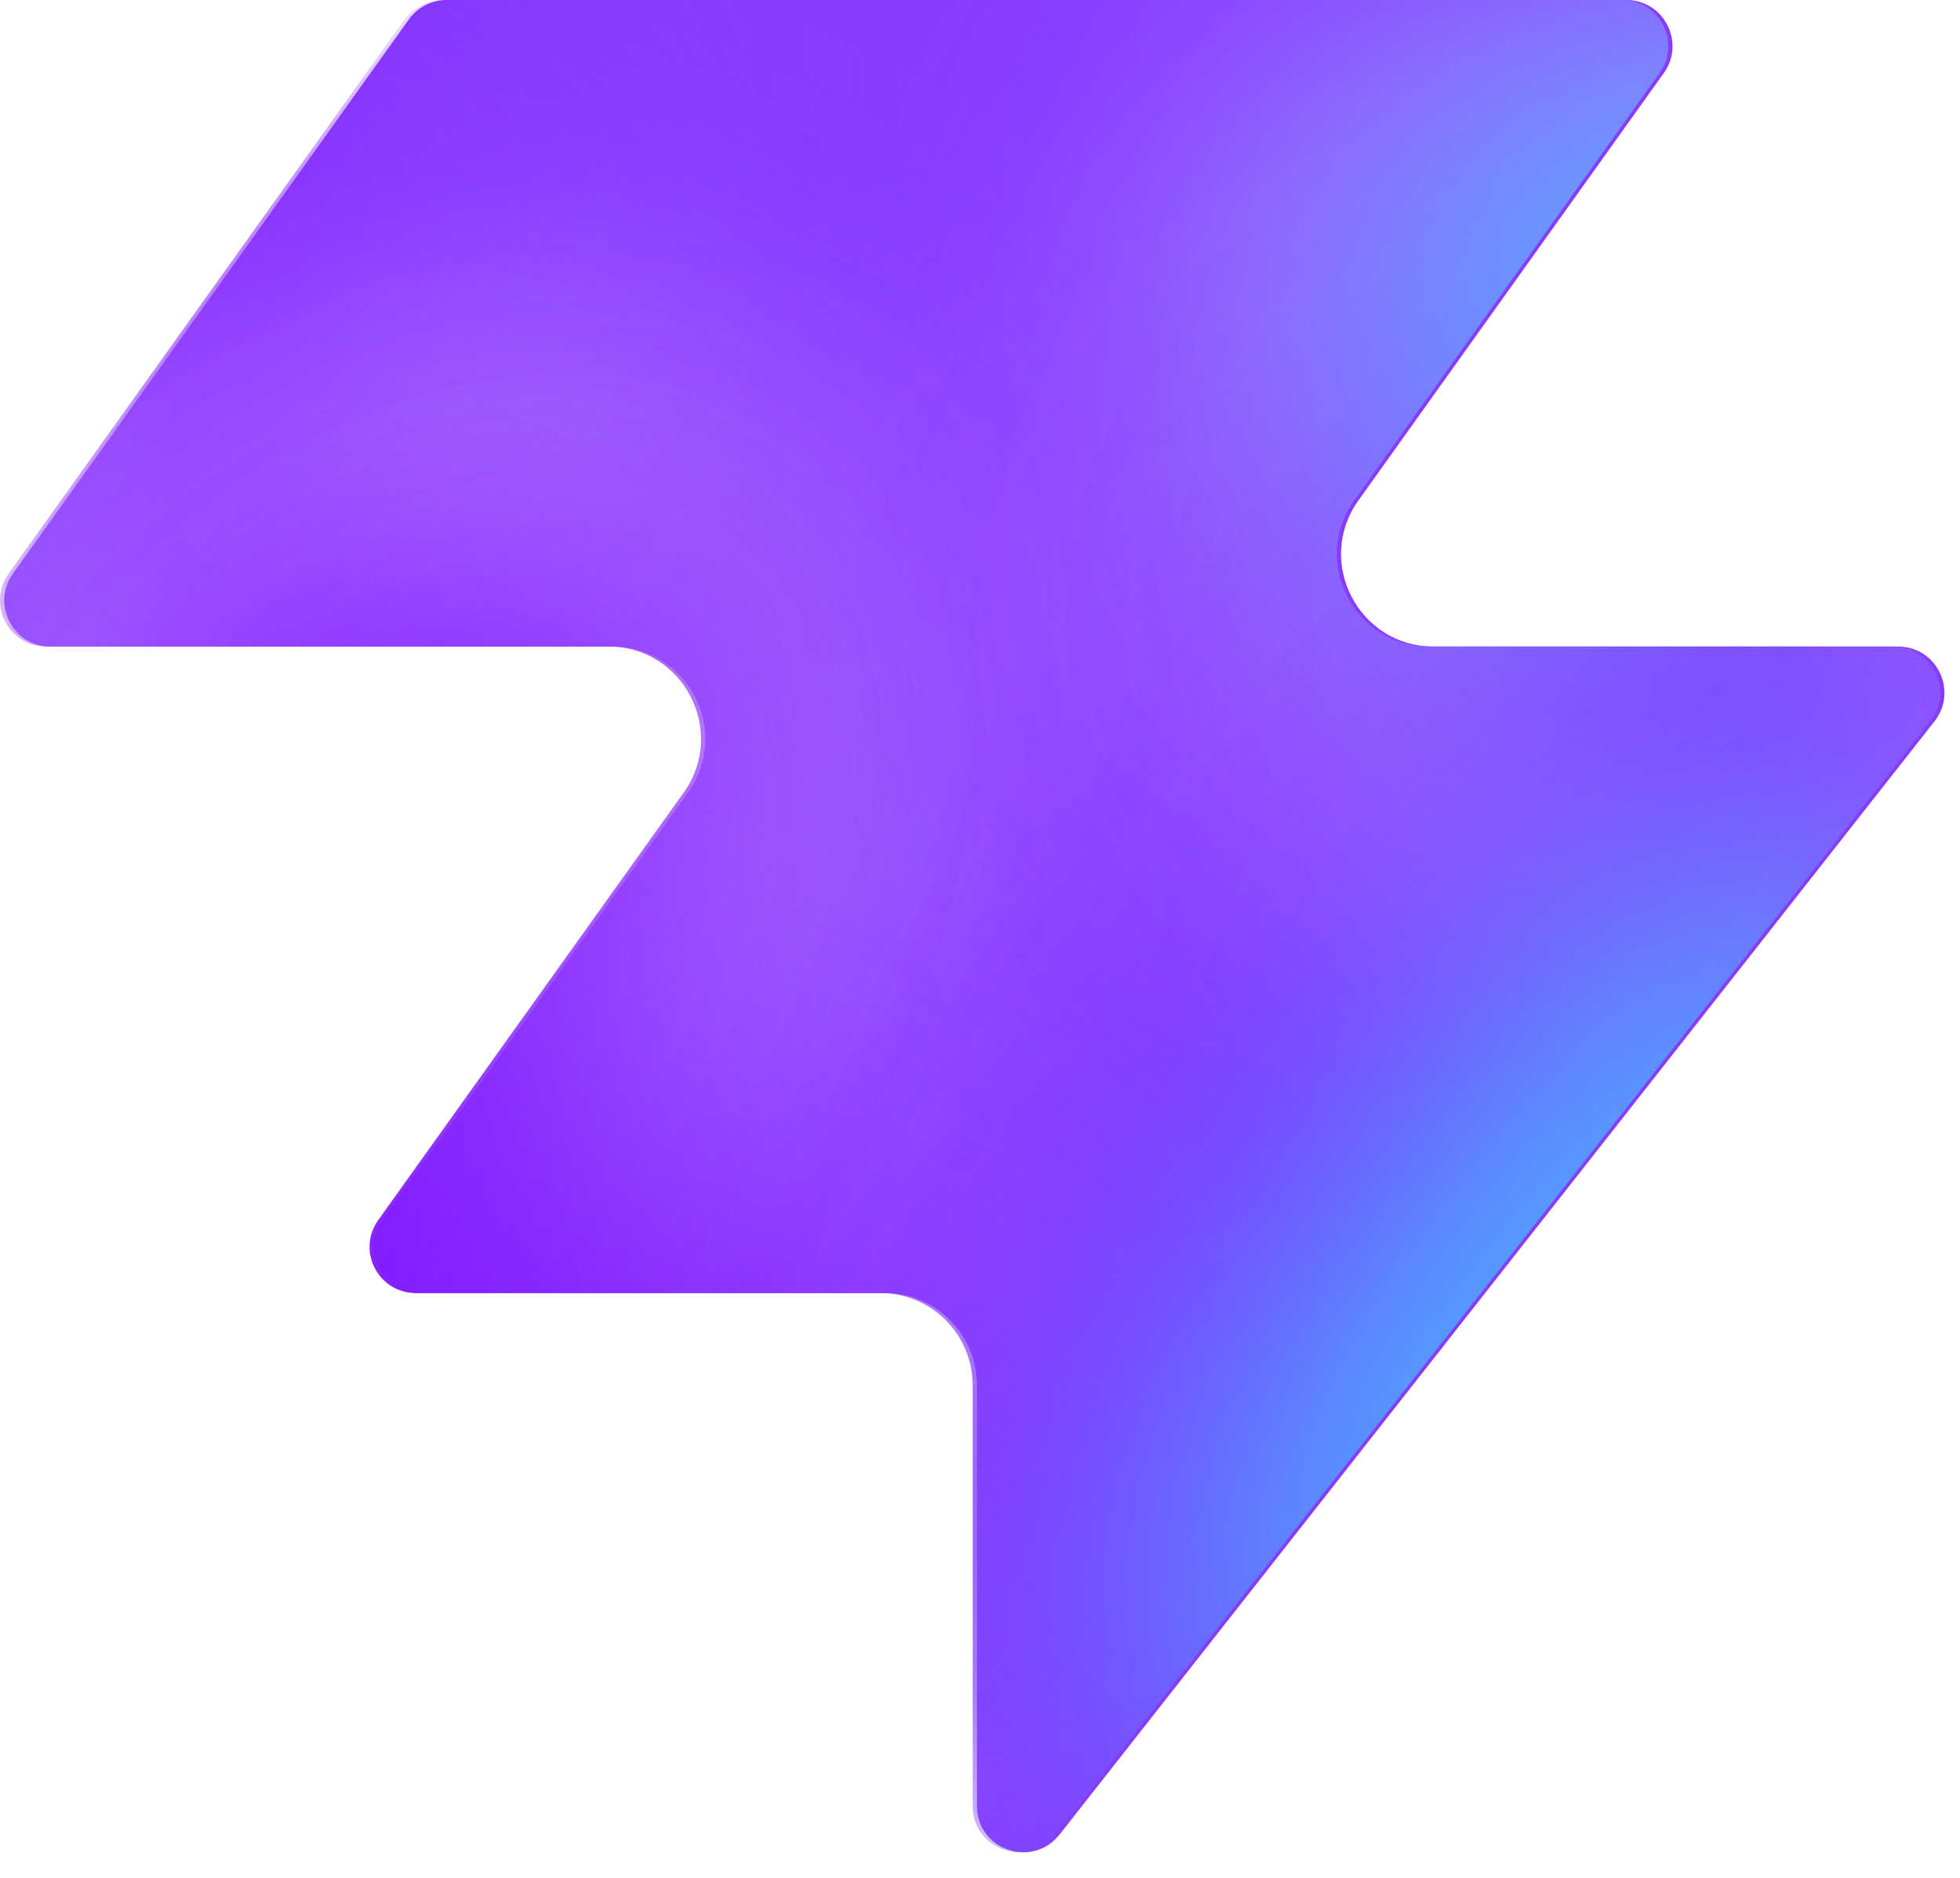
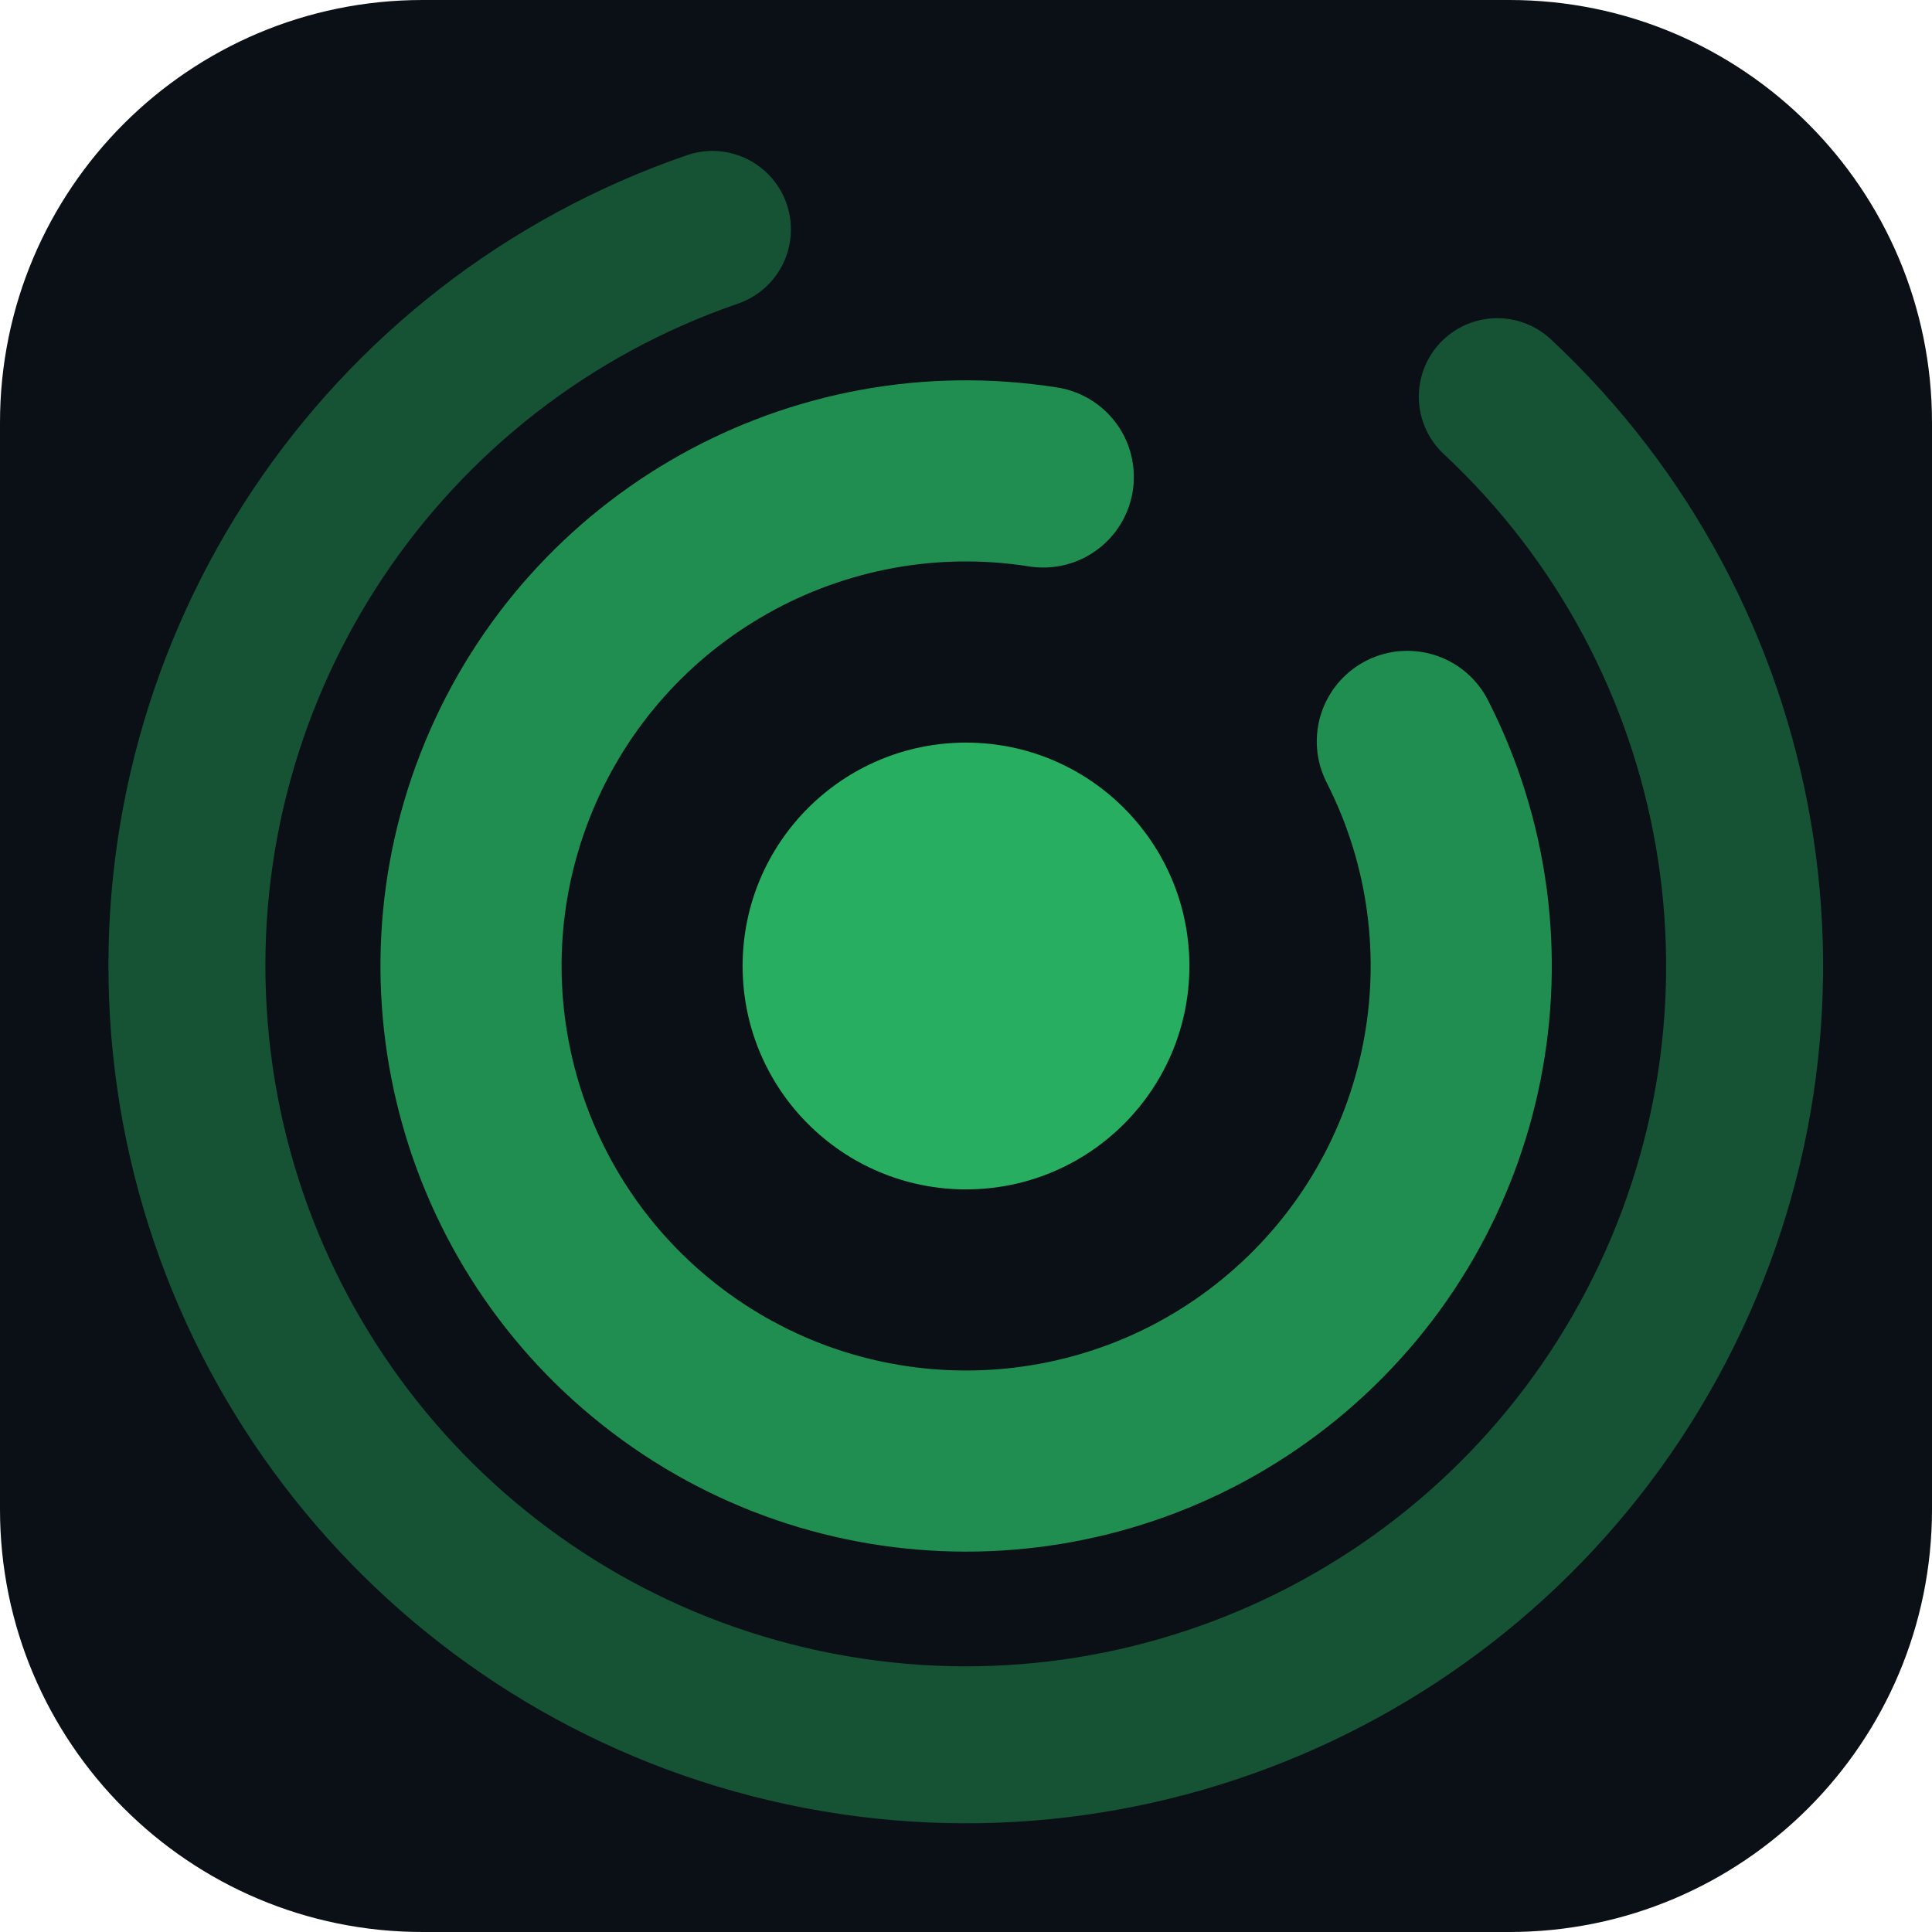
- <svg xmlns="http://www.w3.org/2000/svg" width="48" height="46" fill="none" viewBox="0 0 48 46">
-   <path fill="#863bff" d="M25.946 44.938c-.664.845-2.021.375-2.021-.698V33.937a2.26 2.26 0 0 0-2.262-2.262H10.287c-.92 0-1.456-1.04-.92-1.788l7.48-10.471c1.07-1.497 0-3.578-1.842-3.578H1.237c-.92 0-1.456-1.04-.92-1.788L10.013.474c.214-.297.556-.474.92-.474h28.894c.92 0 1.456 1.04.92 1.788l-7.48 10.471c-1.07 1.498 0 3.579 1.842 3.579h11.377c.943 0 1.473 1.088.89 1.83L25.947 44.94z" style="fill:#863bff;fill:color(display-p3 .525 .23 1);fill-opacity:1" />
-   <mask id="a" width="48" height="46" x="0" y="0" maskUnits="userSpaceOnUse" style="mask-type:alpha">
-     <path fill="#000" d="M25.842 44.938c-.664.844-2.021.375-2.021-.698V33.937a2.26 2.26 0 0 0-2.262-2.262H10.183c-.92 0-1.456-1.04-.92-1.788l7.48-10.471c1.07-1.498 0-3.579-1.842-3.579H1.133c-.92 0-1.456-1.04-.92-1.787L9.91.473c.214-.297.556-.474.92-.474h28.894c.92 0 1.456 1.04.92 1.788l-7.48 10.471c-1.07 1.498 0 3.578 1.842 3.578h11.377c.943 0 1.473 1.088.89 1.832L25.843 44.94z" style="fill:#000;fill-opacity:1" />
-   </mask>
-   <g mask="url(#a)">
-     <g filter="url(#b)">
-       <ellipse cx="5.508" cy="14.704" fill="#ede6ff" rx="5.508" ry="14.704" style="fill:#ede6ff;fill:color(display-p3 .927 .903 1);fill-opacity:1" transform="matrix(.00324 1 1 -.00324 -4.47 31.516)" />
-     </g>
-     <g filter="url(#c)">
-       <ellipse cx="10.399" cy="29.851" fill="#ede6ff" rx="10.399" ry="29.851" style="fill:#ede6ff;fill:color(display-p3 .927 .903 1);fill-opacity:1" transform="matrix(.00324 1 1 -.00324 -39.328 7.883)" />
-     </g>
-     <g filter="url(#d)">
-       <ellipse cx="5.508" cy="30.487" fill="#7e14ff" rx="5.508" ry="30.487" style="fill:#7e14ff;fill:color(display-p3 .492 .077 1);fill-opacity:1" transform="rotate(89.814 -25.913 -14.639)scale(1 -1)" />
-     </g>
-     <g filter="url(#e)">
-       <ellipse cx="5.508" cy="30.599" fill="#7e14ff" rx="5.508" ry="30.599" style="fill:#7e14ff;fill:color(display-p3 .492 .077 1);fill-opacity:1" transform="rotate(89.814 -32.644 -3.334)scale(1 -1)" />
-     </g>
-     <g filter="url(#f)">
-       <ellipse cx="5.508" cy="30.599" fill="#7e14ff" rx="5.508" ry="30.599" style="fill:#7e14ff;fill:color(display-p3 .492 .077 1);fill-opacity:1" transform="matrix(.00324 1 1 -.00324 -34.34 30.47)" />
-     </g>
-     <g filter="url(#g)">
-       <ellipse cx="14.072" cy="22.078" fill="#ede6ff" rx="14.072" ry="22.078" style="fill:#ede6ff;fill:color(display-p3 .927 .903 1);fill-opacity:1" transform="rotate(93.35 24.506 48.493)scale(-1 1)" />
-     </g>
-     <g filter="url(#h)">
-       <ellipse cx="3.47" cy="21.501" fill="#7e14ff" rx="3.47" ry="21.501" style="fill:#7e14ff;fill:color(display-p3 .492 .077 1);fill-opacity:1" transform="rotate(89.009 28.708 47.59)scale(-1 1)" />
-     </g>
-     <g filter="url(#i)">
-       <ellipse cx="3.47" cy="21.501" fill="#7e14ff" rx="3.47" ry="21.501" style="fill:#7e14ff;fill:color(display-p3 .492 .077 1);fill-opacity:1" transform="rotate(89.009 28.708 47.59)scale(-1 1)" />
-     </g>
-     <g filter="url(#j)">
-       <ellipse cx=".387" cy="8.972" fill="#7e14ff" rx="4.407" ry="29.108" style="fill:#7e14ff;fill:color(display-p3 .492 .077 1);fill-opacity:1" transform="rotate(39.51 .387 8.972)" />
-     </g>
-     <g filter="url(#k)">
-       <ellipse cx="47.523" cy="-6.092" fill="#7e14ff" rx="4.407" ry="29.108" style="fill:#7e14ff;fill:color(display-p3 .492 .077 1);fill-opacity:1" transform="rotate(37.892 47.523 -6.092)" />
-     </g>
-     <g filter="url(#l)">
-       <ellipse cx="41.412" cy="6.333" fill="#47bfff" rx="5.971" ry="9.665" style="fill:#47bfff;fill:color(display-p3 .28 .748 1);fill-opacity:1" transform="rotate(37.892 41.412 6.333)" />
-     </g>
-     <g filter="url(#m)">
-       <ellipse cx="-1.879" cy="38.332" fill="#7e14ff" rx="4.407" ry="29.108" style="fill:#7e14ff;fill:color(display-p3 .492 .077 1);fill-opacity:1" transform="rotate(37.892 -1.88 38.332)" />
-     </g>
-     <g filter="url(#n)">
-       <ellipse cx="-1.879" cy="38.332" fill="#7e14ff" rx="4.407" ry="29.108" style="fill:#7e14ff;fill:color(display-p3 .492 .077 1);fill-opacity:1" transform="rotate(37.892 -1.88 38.332)" />
-     </g>
-     <g filter="url(#o)">
-       <ellipse cx="35.651" cy="29.907" fill="#7e14ff" rx="4.407" ry="29.108" style="fill:#7e14ff;fill:color(display-p3 .492 .077 1);fill-opacity:1" transform="rotate(37.892 35.651 29.907)" />
-     </g>
-     <g filter="url(#p)">
-       <ellipse cx="38.418" cy="32.4" fill="#47bfff" rx="5.971" ry="15.297" style="fill:#47bfff;fill:color(display-p3 .28 .748 1);fill-opacity:1" transform="rotate(37.892 38.418 32.4)" />
-     </g>
-   </g>
-   <defs>
-     <filter id="b" width="60.045" height="41.654" x="-19.77" y="16.149" color-interpolation-filters="sRGB" filterUnits="userSpaceOnUse">
-       <feFlood flood-opacity="0" result="BackgroundImageFix" />
-       <feBlend in="SourceGraphic" in2="BackgroundImageFix" result="shape" />
-       <feGaussianBlur result="effect1_foregroundBlur_2002_17158" stdDeviation="7.659" />
-     </filter>
-     <filter id="c" width="90.34" height="51.437" x="-54.613" y="-7.533" color-interpolation-filters="sRGB" filterUnits="userSpaceOnUse">
-       <feFlood flood-opacity="0" result="BackgroundImageFix" />
-       <feBlend in="SourceGraphic" in2="BackgroundImageFix" result="shape" />
-       <feGaussianBlur result="effect1_foregroundBlur_2002_17158" stdDeviation="7.659" />
-     </filter>
-     <filter id="d" width="79.355" height="29.4" x="-49.64" y="2.03" color-interpolation-filters="sRGB" filterUnits="userSpaceOnUse">
-       <feFlood flood-opacity="0" result="BackgroundImageFix" />
-       <feBlend in="SourceGraphic" in2="BackgroundImageFix" result="shape" />
-       <feGaussianBlur result="effect1_foregroundBlur_2002_17158" stdDeviation="4.596" />
-     </filter>
-     <filter id="e" width="79.579" height="29.4" x="-45.045" y="20.029" color-interpolation-filters="sRGB" filterUnits="userSpaceOnUse">
-       <feFlood flood-opacity="0" result="BackgroundImageFix" />
-       <feBlend in="SourceGraphic" in2="BackgroundImageFix" result="shape" />
-       <feGaussianBlur result="effect1_foregroundBlur_2002_17158" stdDeviation="4.596" />
-     </filter>
-     <filter id="f" width="79.579" height="29.4" x="-43.513" y="21.178" color-interpolation-filters="sRGB" filterUnits="userSpaceOnUse">
-       <feFlood flood-opacity="0" result="BackgroundImageFix" />
-       <feBlend in="SourceGraphic" in2="BackgroundImageFix" result="shape" />
-       <feGaussianBlur result="effect1_foregroundBlur_2002_17158" stdDeviation="4.596" />
-     </filter>
-     <filter id="g" width="74.749" height="58.852" x="15.756" y="-17.901" color-interpolation-filters="sRGB" filterUnits="userSpaceOnUse">
-       <feFlood flood-opacity="0" result="BackgroundImageFix" />
-       <feBlend in="SourceGraphic" in2="BackgroundImageFix" result="shape" />
-       <feGaussianBlur result="effect1_foregroundBlur_2002_17158" stdDeviation="7.659" />
-     </filter>
-     <filter id="h" width="61.377" height="25.362" x="23.548" y="2.284" color-interpolation-filters="sRGB" filterUnits="userSpaceOnUse">
-       <feFlood flood-opacity="0" result="BackgroundImageFix" />
-       <feBlend in="SourceGraphic" in2="BackgroundImageFix" result="shape" />
-       <feGaussianBlur result="effect1_foregroundBlur_2002_17158" stdDeviation="4.596" />
-     </filter>
-     <filter id="i" width="61.377" height="25.362" x="23.548" y="2.284" color-interpolation-filters="sRGB" filterUnits="userSpaceOnUse">
-       <feFlood flood-opacity="0" result="BackgroundImageFix" />
-       <feBlend in="SourceGraphic" in2="BackgroundImageFix" result="shape" />
-       <feGaussianBlur result="effect1_foregroundBlur_2002_17158" stdDeviation="4.596" />
-     </filter>
-     <filter id="j" width="56.045" height="63.649" x="-27.636" y="-22.853" color-interpolation-filters="sRGB" filterUnits="userSpaceOnUse">
-       <feFlood flood-opacity="0" result="BackgroundImageFix" />
-       <feBlend in="SourceGraphic" in2="BackgroundImageFix" result="shape" />
-       <feGaussianBlur result="effect1_foregroundBlur_2002_17158" stdDeviation="4.596" />
-     </filter>
-     <filter id="k" width="54.814" height="64.646" x="20.116" y="-38.415" color-interpolation-filters="sRGB" filterUnits="userSpaceOnUse">
-       <feFlood flood-opacity="0" result="BackgroundImageFix" />
-       <feBlend in="SourceGraphic" in2="BackgroundImageFix" result="shape" />
-       <feGaussianBlur result="effect1_foregroundBlur_2002_17158" stdDeviation="4.596" />
-     </filter>
-     <filter id="l" width="33.541" height="35.313" x="24.641" y="-11.323" color-interpolation-filters="sRGB" filterUnits="userSpaceOnUse">
-       <feFlood flood-opacity="0" result="BackgroundImageFix" />
-       <feBlend in="SourceGraphic" in2="BackgroundImageFix" result="shape" />
-       <feGaussianBlur result="effect1_foregroundBlur_2002_17158" stdDeviation="4.596" />
-     </filter>
-     <filter id="m" width="54.814" height="64.646" x="-29.286" y="6.009" color-interpolation-filters="sRGB" filterUnits="userSpaceOnUse">
-       <feFlood flood-opacity="0" result="BackgroundImageFix" />
-       <feBlend in="SourceGraphic" in2="BackgroundImageFix" result="shape" />
-       <feGaussianBlur result="effect1_foregroundBlur_2002_17158" stdDeviation="4.596" />
-     </filter>
-     <filter id="n" width="54.814" height="64.646" x="-29.286" y="6.009" color-interpolation-filters="sRGB" filterUnits="userSpaceOnUse">
-       <feFlood flood-opacity="0" result="BackgroundImageFix" />
-       <feBlend in="SourceGraphic" in2="BackgroundImageFix" result="shape" />
-       <feGaussianBlur result="effect1_foregroundBlur_2002_17158" stdDeviation="4.596" />
-     </filter>
-     <filter id="o" width="54.814" height="64.646" x="8.244" y="-2.416" color-interpolation-filters="sRGB" filterUnits="userSpaceOnUse">
-       <feFlood flood-opacity="0" result="BackgroundImageFix" />
-       <feBlend in="SourceGraphic" in2="BackgroundImageFix" result="shape" />
-       <feGaussianBlur result="effect1_foregroundBlur_2002_17158" stdDeviation="4.596" />
-     </filter>
-     <filter id="p" width="39.409" height="43.623" x="18.713" y="10.588" color-interpolation-filters="sRGB" filterUnits="userSpaceOnUse">
-       <feFlood flood-opacity="0" result="BackgroundImageFix" />
-       <feBlend in="SourceGraphic" in2="BackgroundImageFix" result="shape" />
-       <feGaussianBlur result="effect1_foregroundBlur_2002_17158" stdDeviation="4.596" />
-     </filter>
-   </defs>
+ <svg xmlns="http://www.w3.org/2000/svg" viewBox="0 0 32 32">
+   <rect width="32" height="32" rx="7" fill="#0A1015" />
+   <path d="M11.80 3.80 A12.9 12.9 0 1 0 24.80 6.57" fill="none" stroke="#27AE60" stroke-width="2.6" stroke-linecap="round" opacity="0.42" />
+   <path d="M17.28 7.90 A8.2 8.2 0 1 0 23.31 12.28" fill="none" stroke="#27AE60" stroke-width="3" stroke-linecap="round" opacity="0.8" />
+   <circle cx="16" cy="16" r="3.7" fill="#27AE60" />
</svg>
